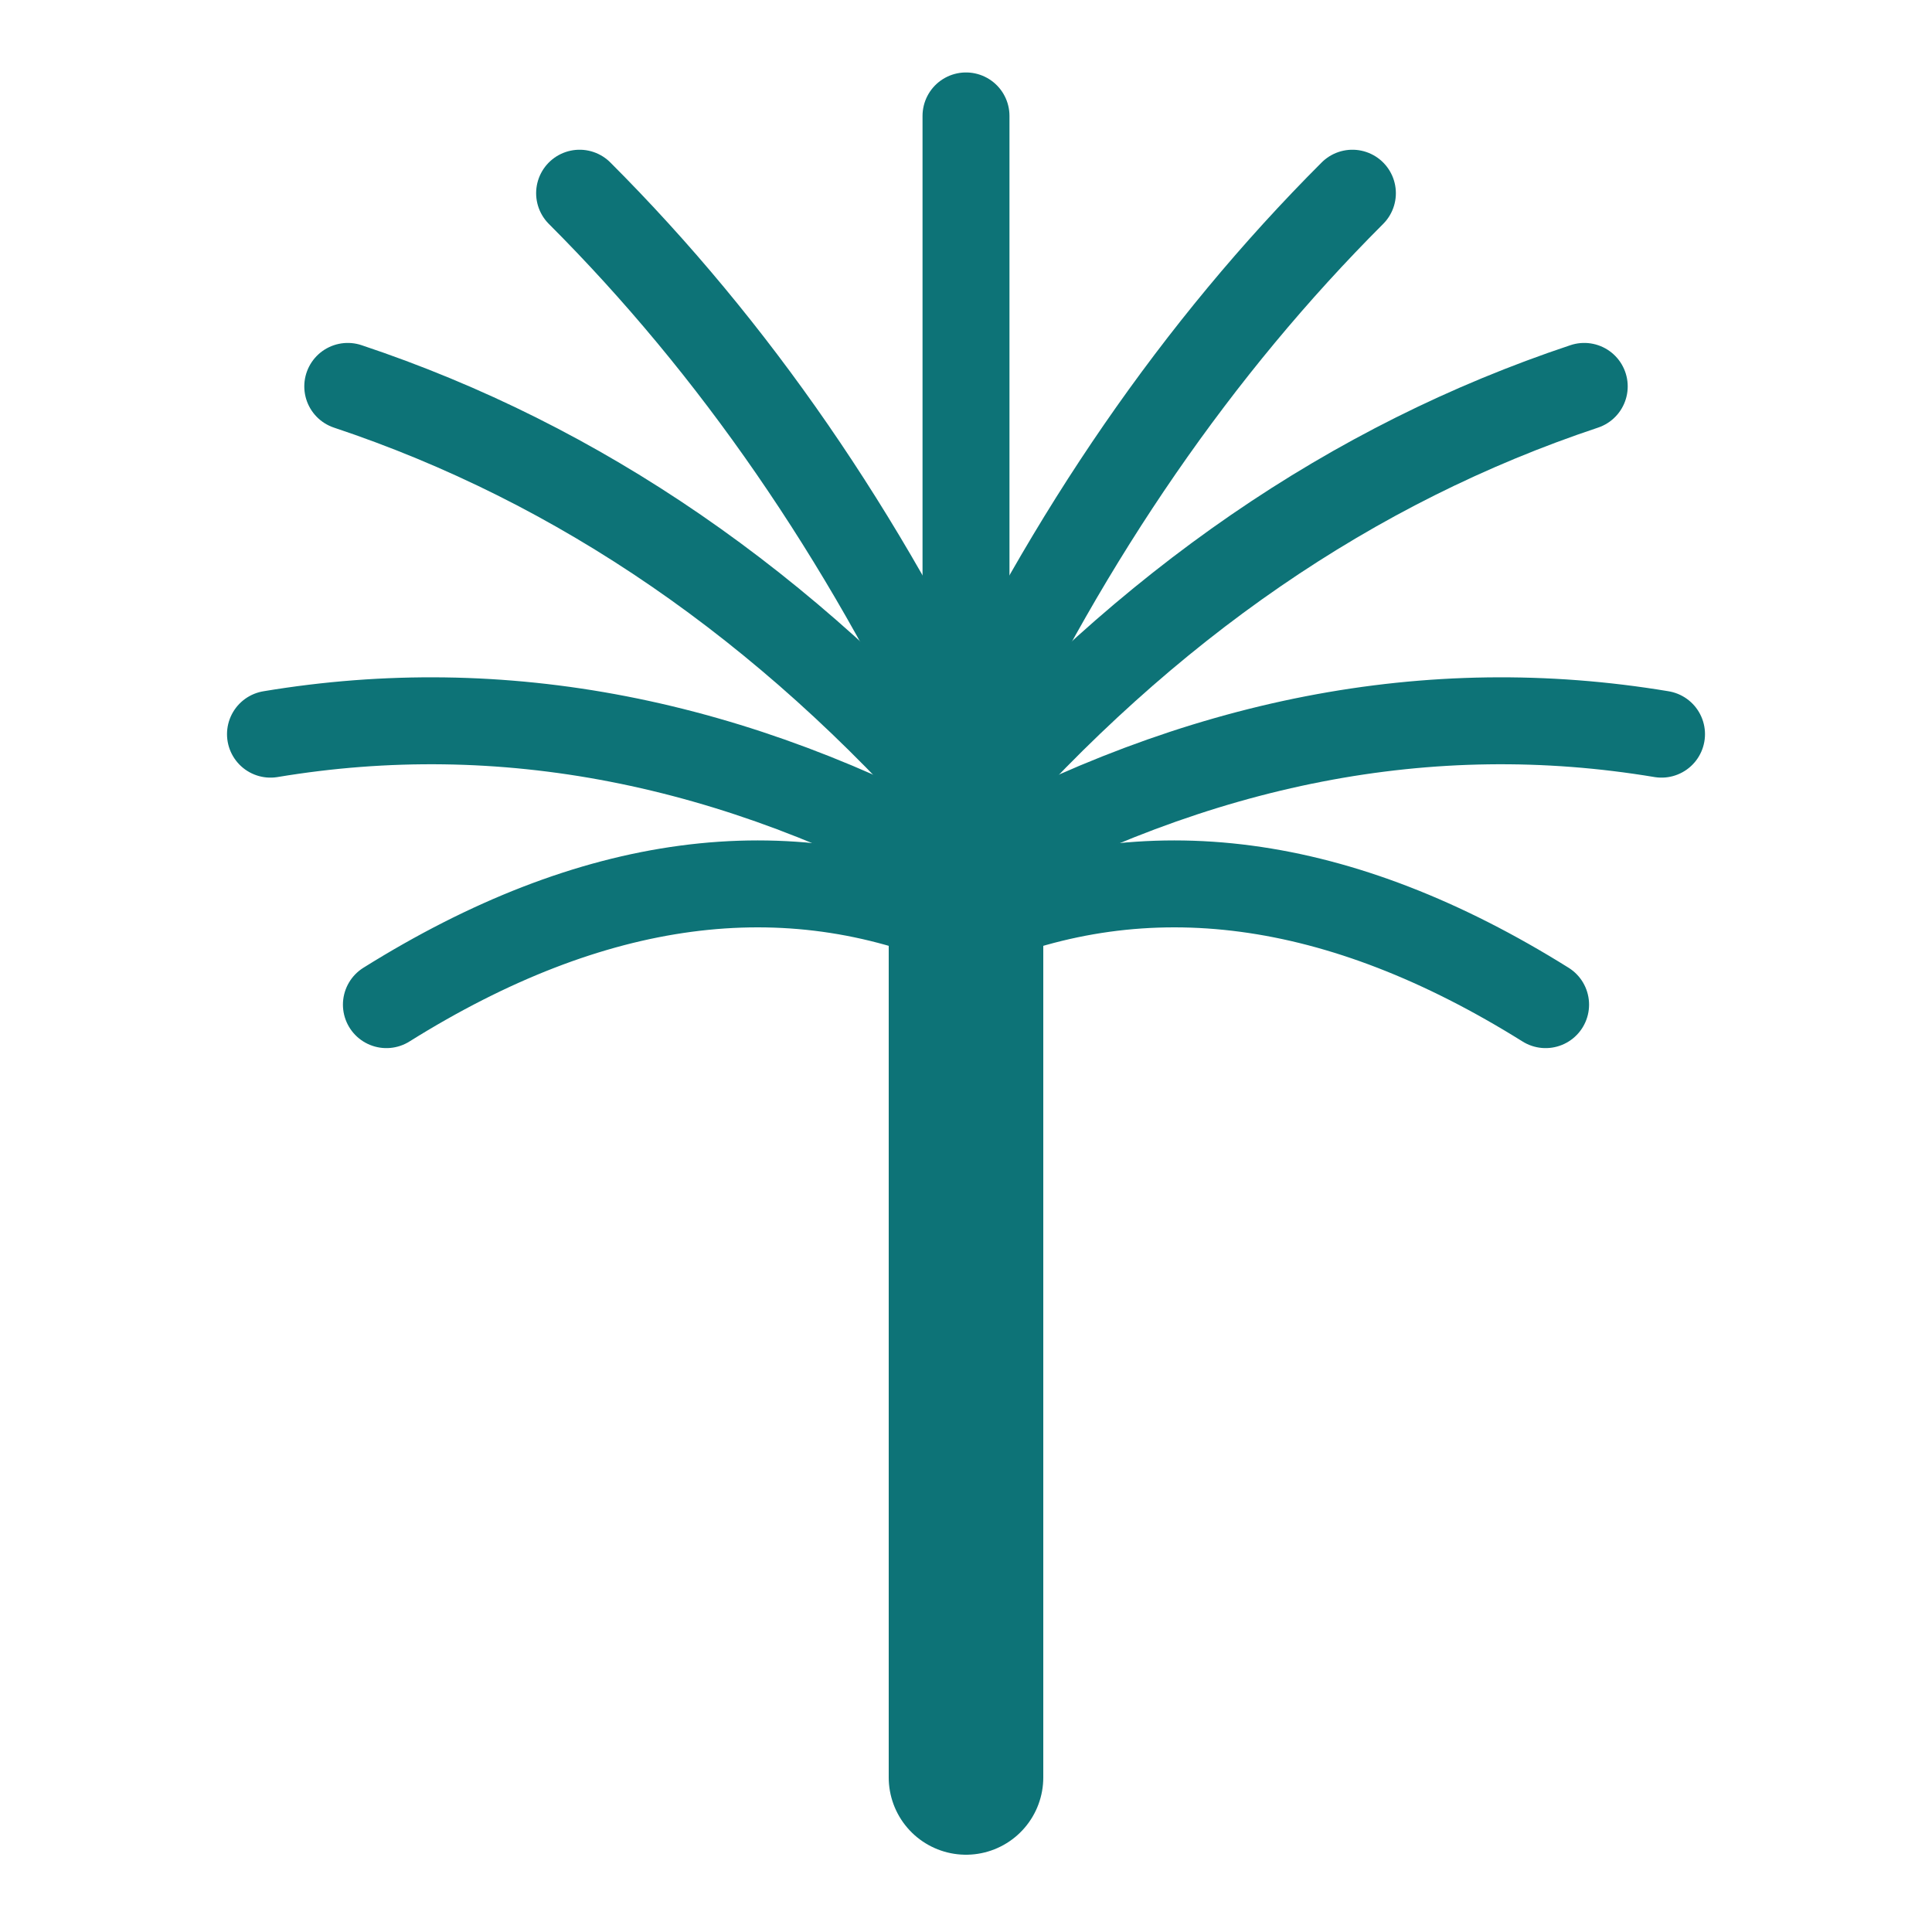
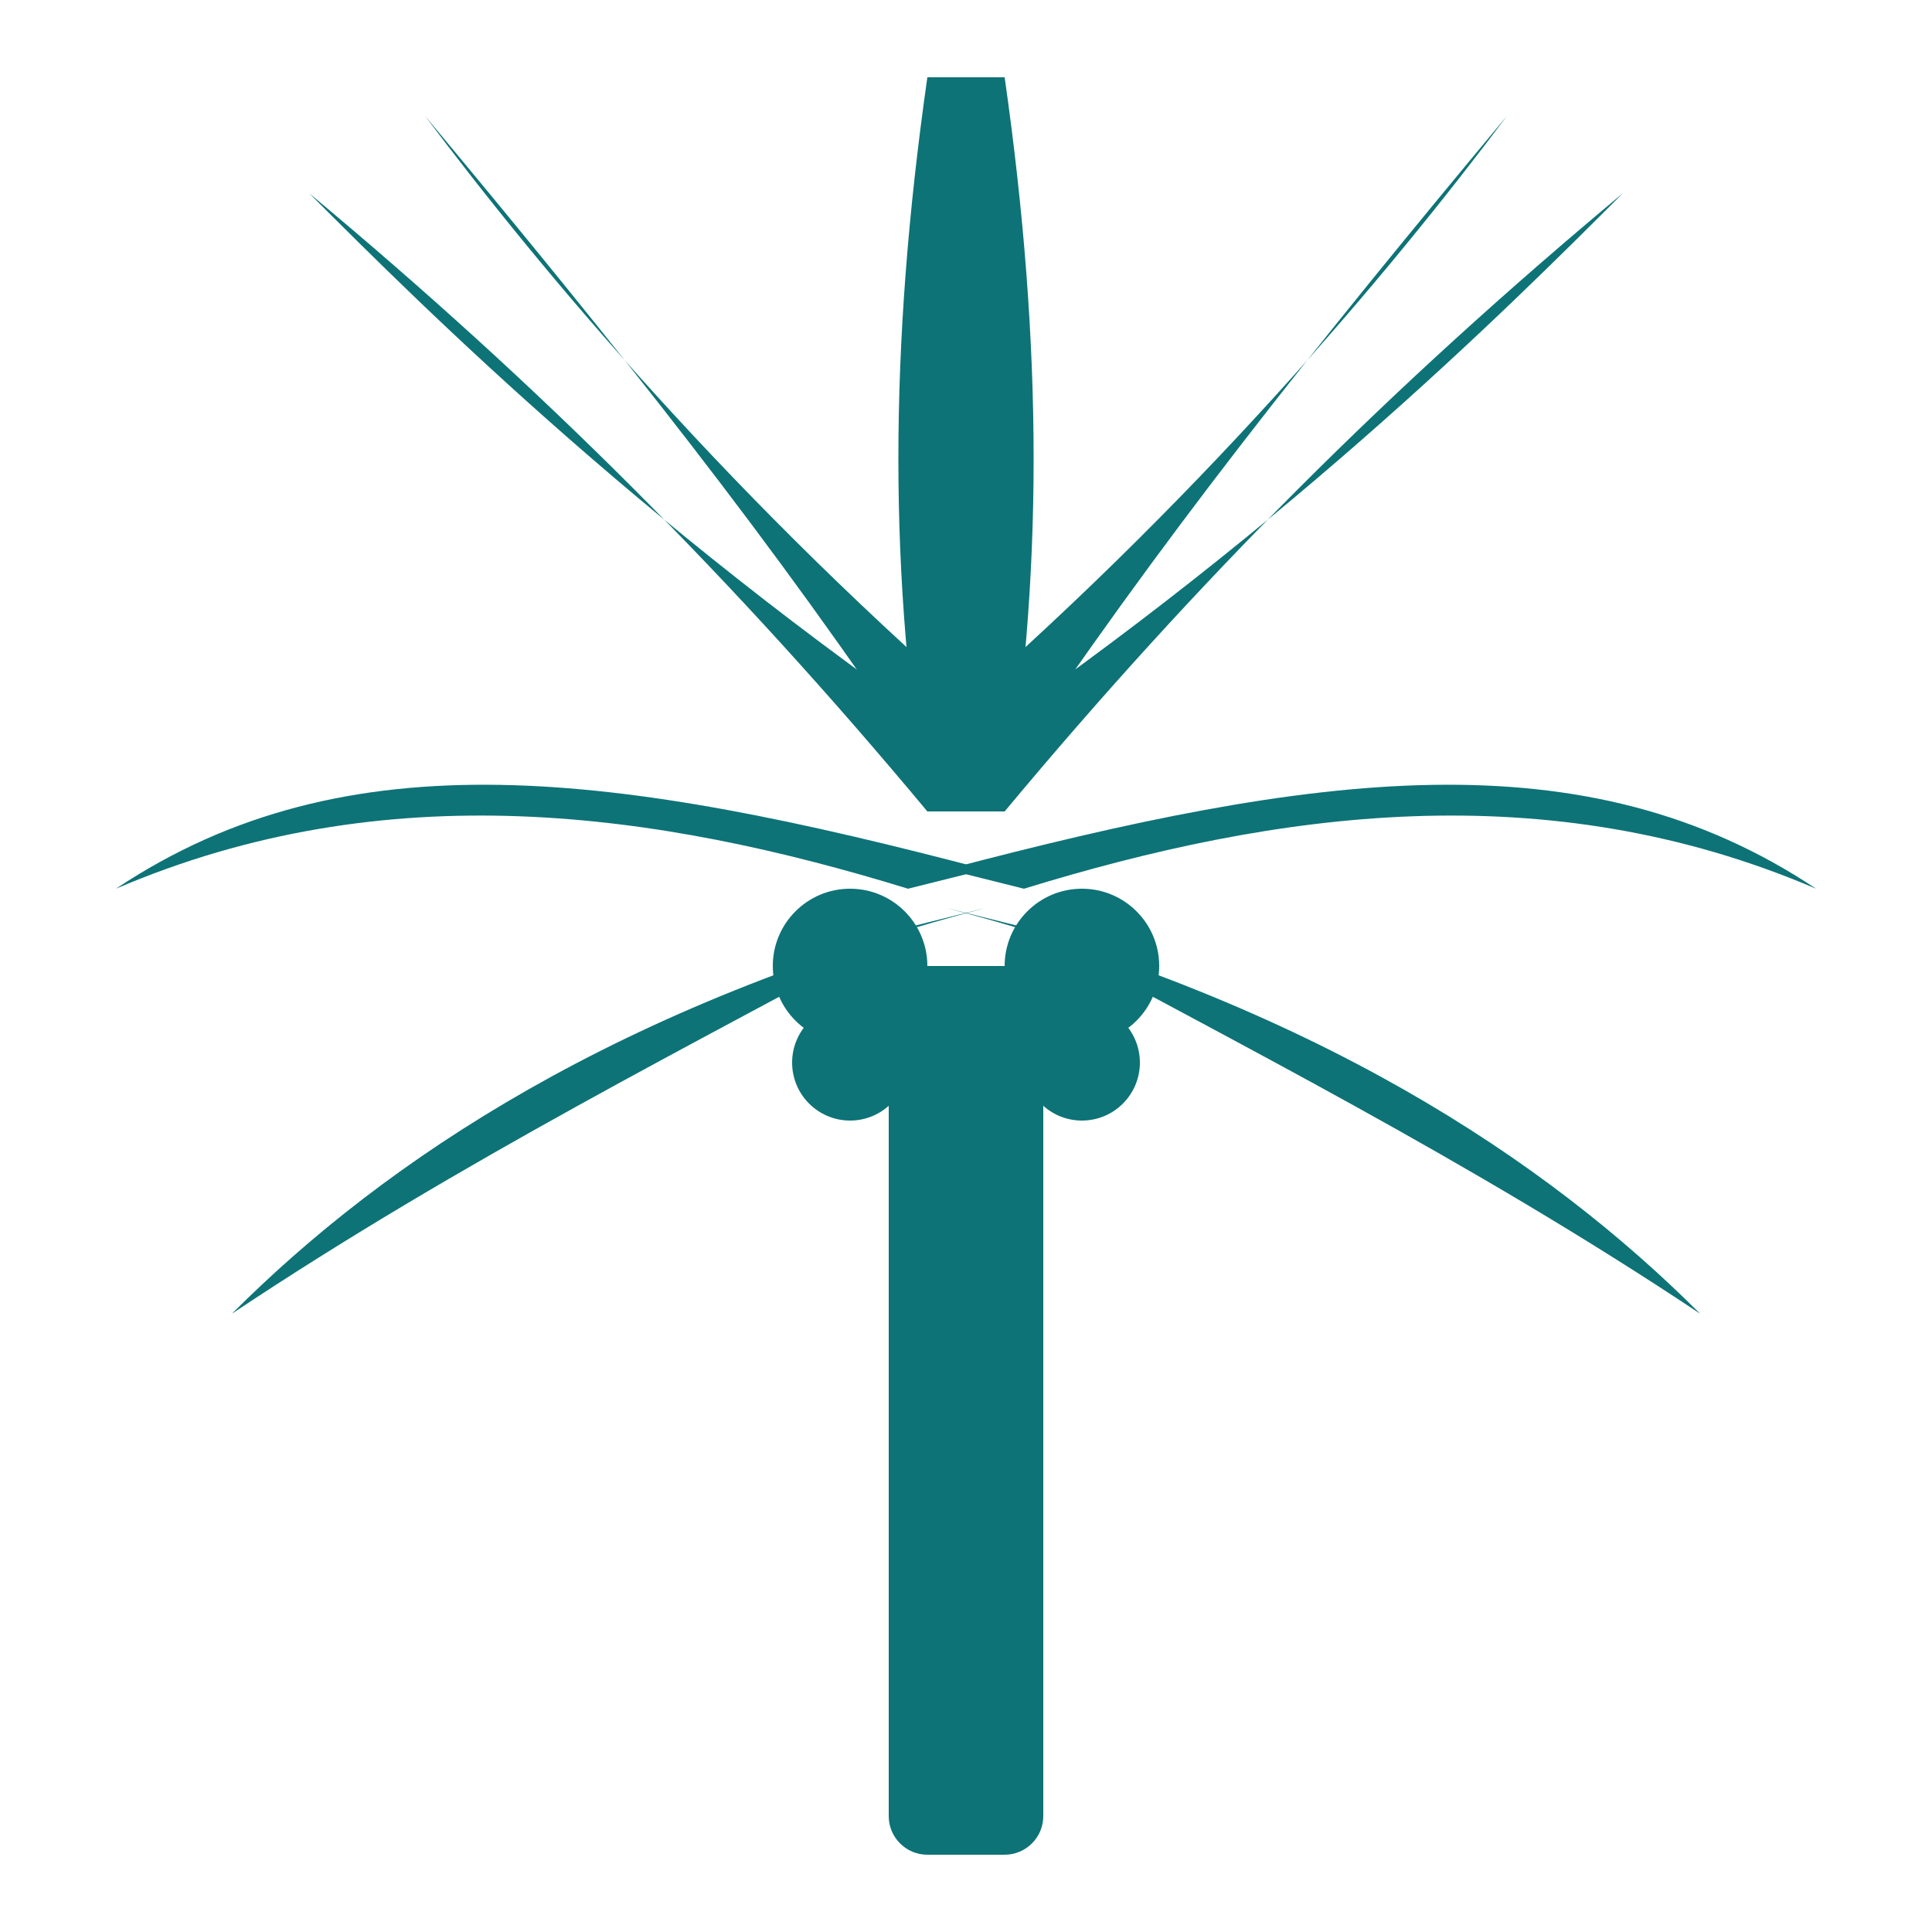
<svg xmlns="http://www.w3.org/2000/svg" width="32" height="32" viewBox="0 0 100 100" fill="none">
-   <path d="M50 92 L50 48" stroke="#0D7377" stroke-width="8" stroke-linecap="round" />
-   <path d="M50 48 Q36 42 20 52" stroke="#0D7377" stroke-width="4.5" stroke-linecap="round" fill="none" />
-   <path d="M50 45 Q32 35 14 38" stroke="#0D7377" stroke-width="4.5" stroke-linecap="round" fill="none" />
-   <path d="M50 42 Q36 26 18 20" stroke="#0D7377" stroke-width="4.5" stroke-linecap="round" fill="none" />
-   <path d="M50 39 Q42 22 30 10" stroke="#0D7377" stroke-width="4.5" stroke-linecap="round" fill="none" />
-   <path d="M50 48 Q64 42 80 52" stroke="#0D7377" stroke-width="4.5" stroke-linecap="round" fill="none" />
-   <path d="M50 45 Q68 35 86 38" stroke="#0D7377" stroke-width="4.5" stroke-linecap="round" fill="none" />
-   <path d="M50 42 Q64 26 82 20" stroke="#0D7377" stroke-width="4.5" stroke-linecap="round" fill="none" />
-   <path d="M50 39 Q58 22 70 10" stroke="#0D7377" stroke-width="4.5" stroke-linecap="round" fill="none" />
-   <path d="M50 42 Q50 24 50 6" stroke="#0D7377" stroke-width="4.5" stroke-linecap="round" fill="none" />
+   <path d="M48,42 C46,30 46,18 48,4 L52,4 C54,18 54,30 52,42 Z" fill="#0D7377" />
+   <path d="M48,42 C38,30 28,20 16,10 C22,16 34,28 52,40 Z" fill="#0D7377" />
+   <path d="M52,42 C62,30 72,20 84,10 C78,16 66,28 48,40 Z" fill="#0D7377" />
+   <path d="M47,46 C34,42 20,40 6,46 C18,38 32,40 51,45 Z" fill="#0D7377" />
+   <path d="M53,46 C66,42 80,40 94,46 C82,38 68,40 49,45 Z" fill="#0D7377" />
+   <path d="M47,48 C36,54 24,60 12,68 C20,60 32,52 51,47 Z" fill="#0D7377" />
+   <path d="M53,48 C64,54 76,60 88,68 C80,60 68,52 49,47 Z" fill="#0D7377" />
+   <path d="M48,40 C40,28 32,18 22,6 C28,14 38,26 52,38 Z" fill="#0D7377" />
+   <path d="M52,40 C60,28 68,18 78,6 C72,14 62,26 48,38 Z" fill="#0D7377" />
+   <circle cx="44" cy="50" r="4" fill="#0D7377" />
+   <circle cx="56" cy="50" r="4" fill="#0D7377" />
+   <circle cx="50" cy="54" r="4" fill="#0D7377" />
+   <circle cx="44" cy="55" r="3" fill="#0D7377" />
+   <circle cx="56" cy="55" r="3" fill="#0D7377" />
+   <rect x="46" y="50" width="8" height="46" rx="2" fill="#0D7377" />
</svg>
